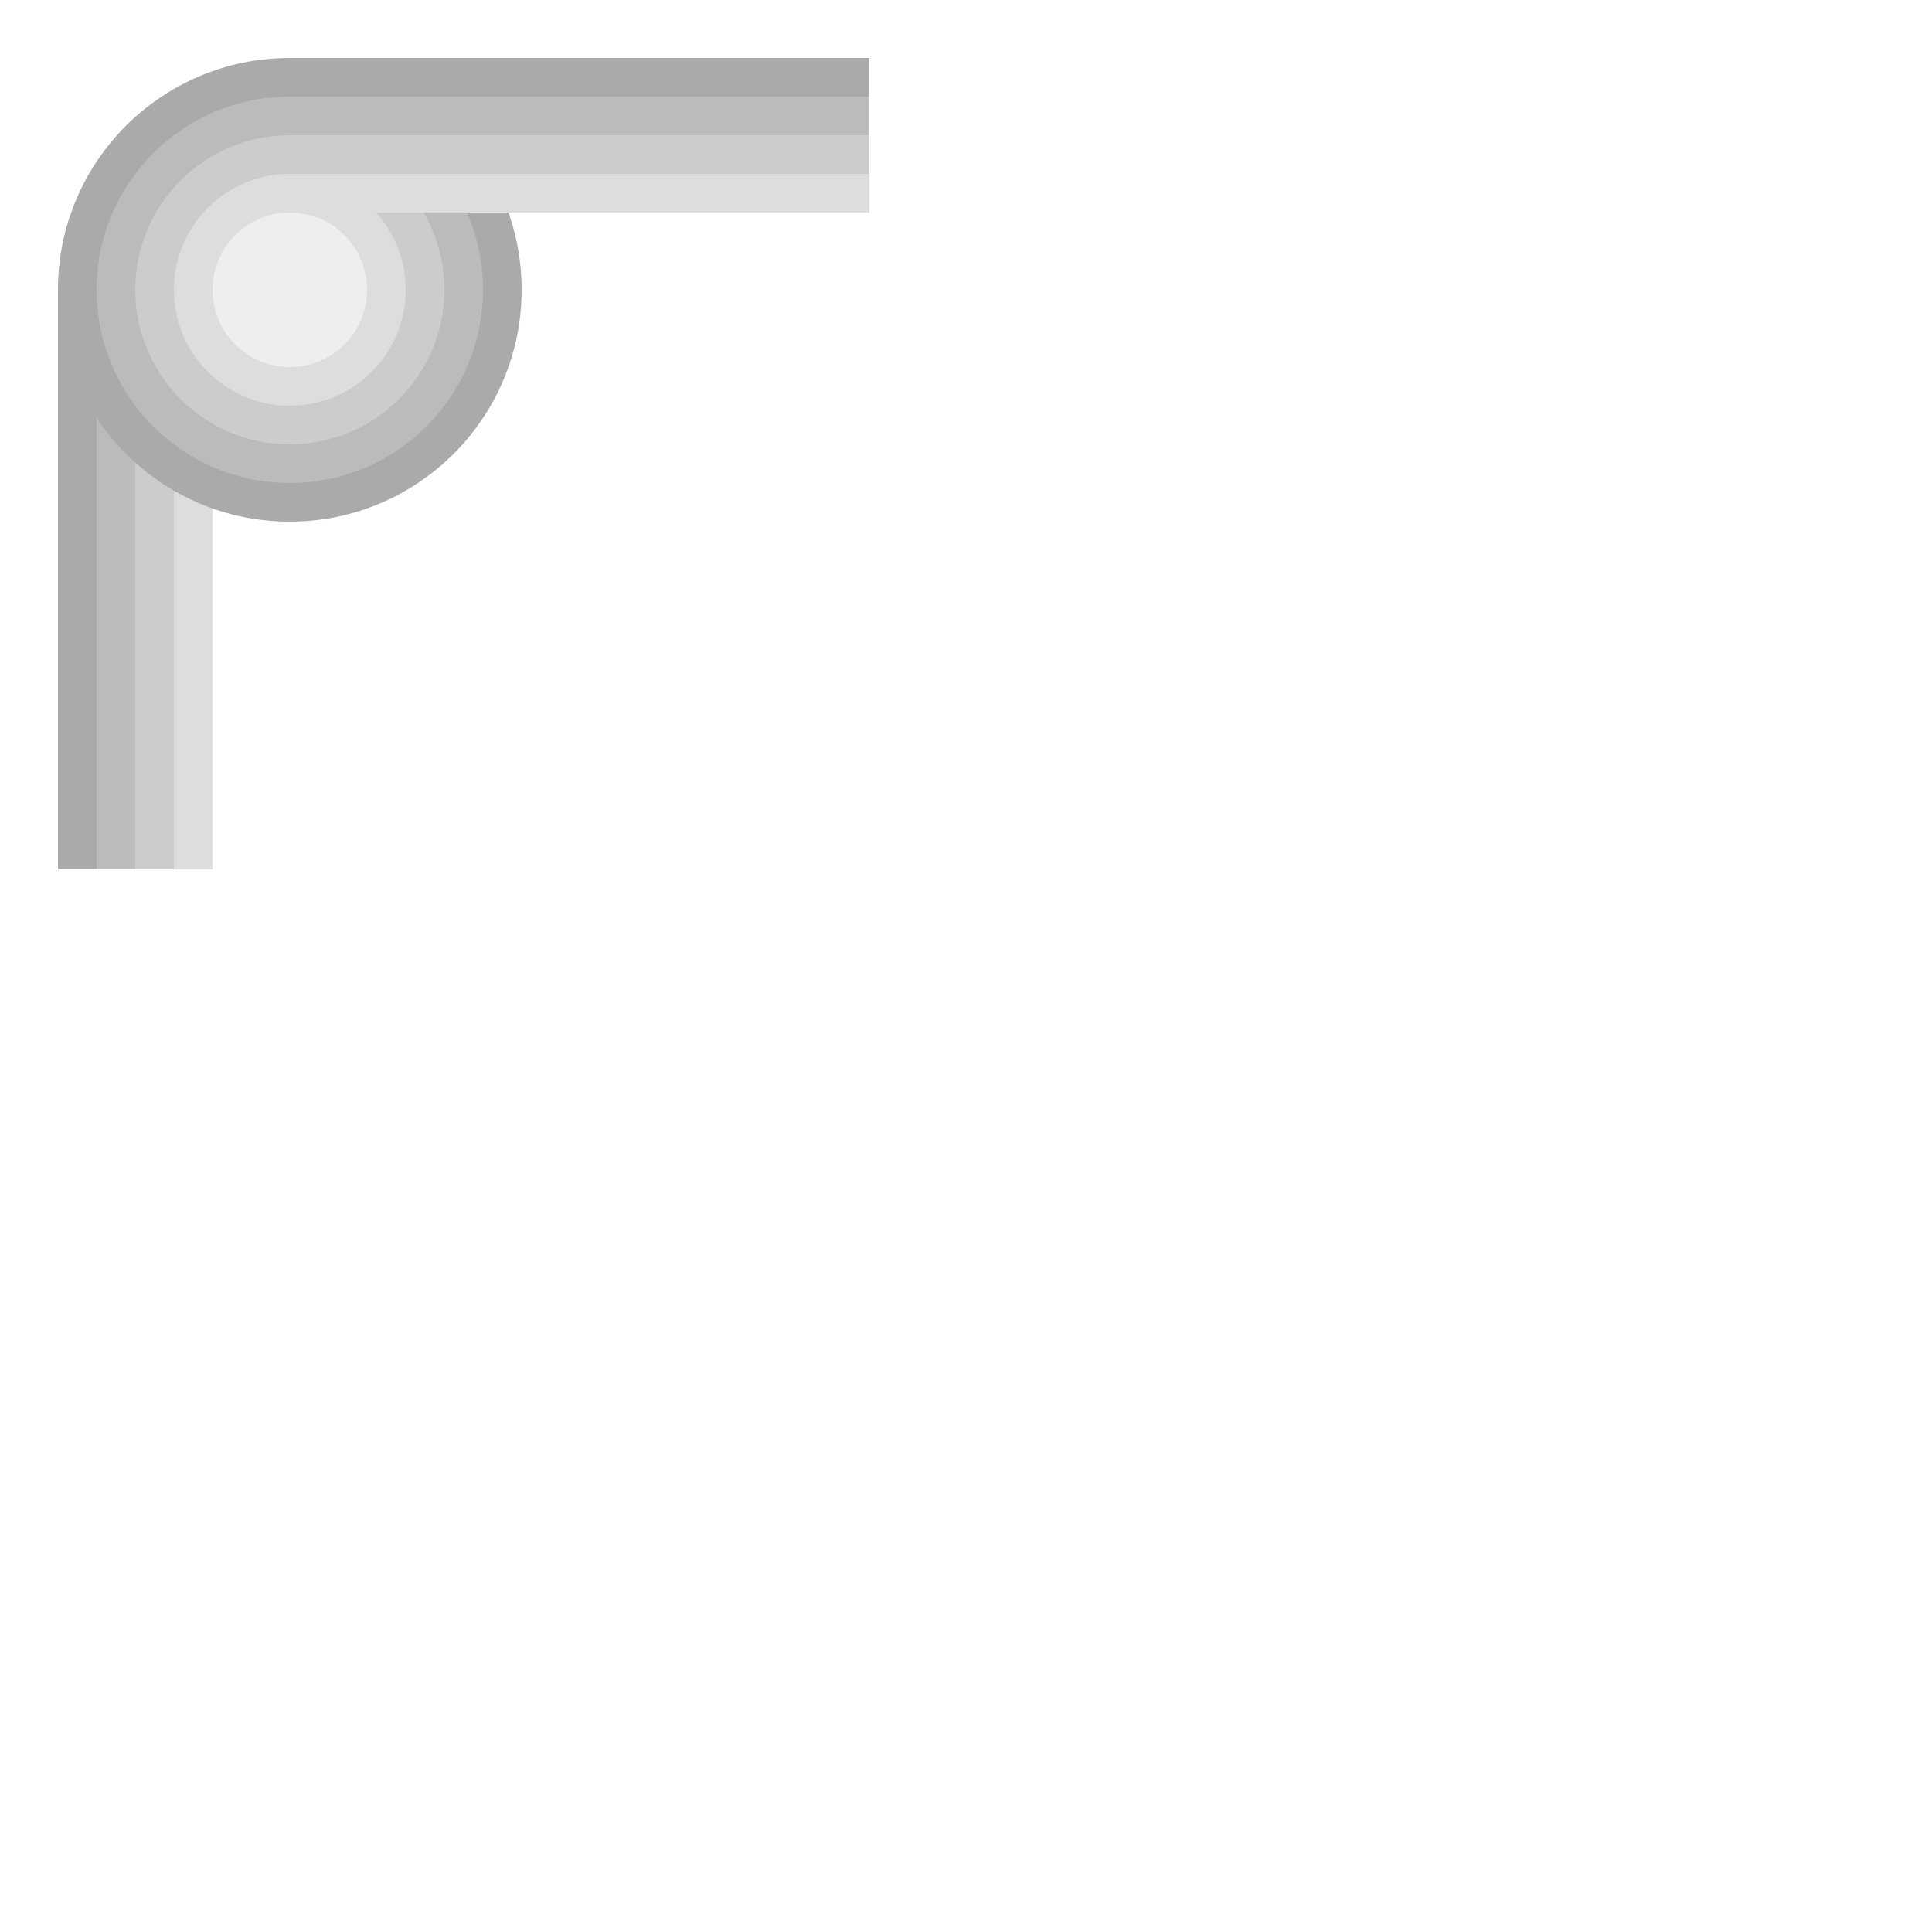
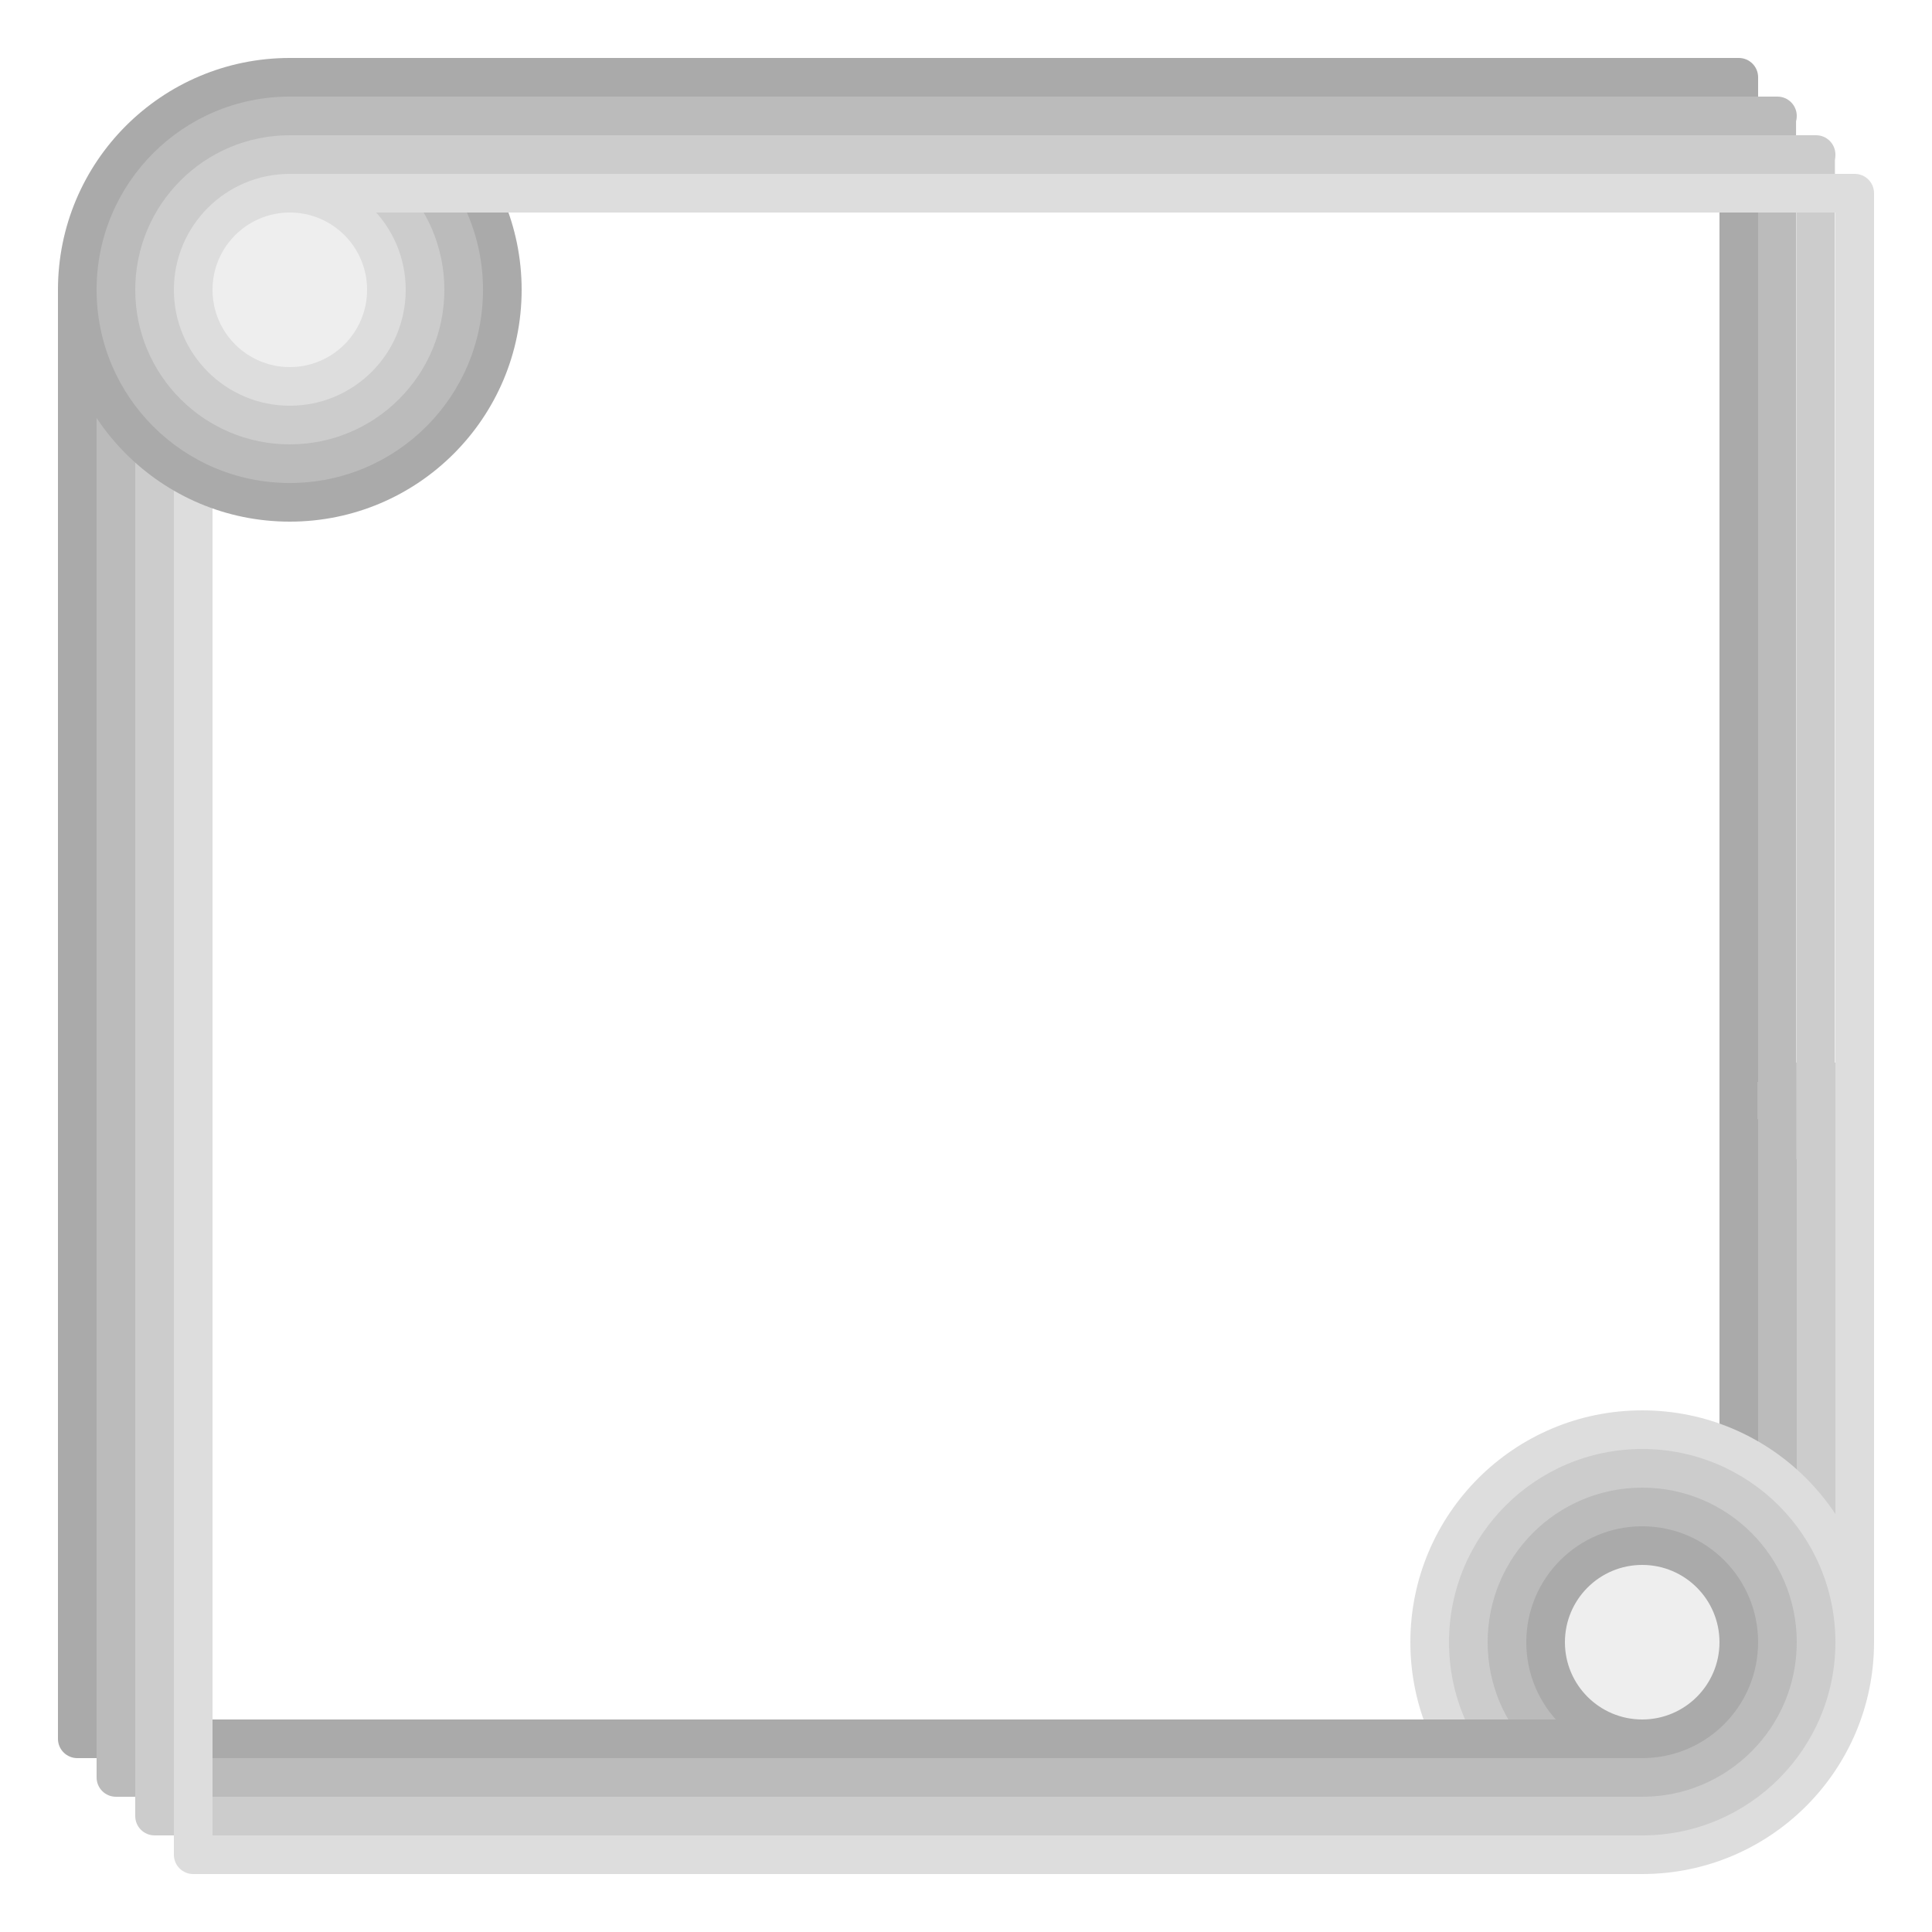
<svg xmlns="http://www.w3.org/2000/svg" width="1000mm" height="1000mm" viewBox="0 0 1000 1000" version="1.1" id="svg1">
  <defs id="defs1" />
  <g id="layer1">
-     <rect style="fill:#dddddd;fill-opacity:1;stroke:none;stroke-width:0.494;stroke-dasharray:none;stroke-opacity:1" id="rect4" width="20" height="300" x="90" y="150" />
-     <rect style="fill:#cccccc;fill-opacity:1;stroke:none;stroke-width:0.494;stroke-dasharray:none;stroke-opacity:1" id="rect4-6" width="20" height="300" x="70" y="150" />
-     <rect style="fill:#bbbbbb;fill-opacity:1;stroke:none;stroke-width:0.494;stroke-dasharray:none;stroke-opacity:1" id="rect4-6-1" width="20" height="300" x="50" y="150" />
-     <rect style="fill:#aaaaaa;fill-opacity:1;stroke:none;stroke-width:0.494;stroke-dasharray:none;stroke-opacity:1" id="rect4-6-1-8" width="20" height="300" x="30" y="150" />
+     <ellipse style="fill:#aaaaaa;fill-opacity:1;stroke:none;stroke-width:15.875;stroke-dasharray:none;stroke-opacity:1" id="path3" cx="40" cy="900" rx="10" ry="10" />
+     <circle style="fill:#dddddd;fill-opacity:1;stroke:none;stroke-width:15.875;stroke-dasharray:none;stroke-opacity:1" id="path3-7-3-4" cx="100" cy="960" r="10" />
+     <circle style="fill:#cccccc;fill-opacity:1;stroke:none;stroke-width:15.875;stroke-dasharray:none;stroke-opacity:1" id="path3-7-3" cx="80" cy="940" r="10" />
+     <circle style="fill:#bbbbbb;fill-opacity:1;stroke:none;stroke-width:15.875;stroke-dasharray:none;stroke-opacity:1" id="path3-7" cx="60" cy="920" r="10" />
+     <rect style="fill:#aaaaaa;fill-opacity:1;stroke:none;stroke-width:15.875;stroke-dasharray:none;stroke-opacity:1" id="rect5" width="520" height="20" x="40" y="890" />
+     <rect style="fill:#bbbbbb;fill-opacity:1;stroke:none;stroke-width:15.875;stroke-dasharray:none;stroke-opacity:1" id="rect5-0" width="520" height="20" x="60" y="910" />
+     <rect style="fill:#cccccc;fill-opacity:1;stroke:none;stroke-width:15.875;stroke-dasharray:none;stroke-opacity:1" id="rect5-0-1" width="520" height="20" x="80" y="930" />
+     <rect style="fill:#dddddd;fill-opacity:1;stroke:none;stroke-width:15.875;stroke-dasharray:none;stroke-opacity:1" id="rect5-0-1-4" width="520" height="20" x="100" y="950" />
+     <rect style="fill:#dddddd;fill-opacity:1;stroke:none;stroke-width:0.494;stroke-dasharray:none;stroke-opacity:1" id="rect4" width="20" height="810" x="90" y="150" />
+     <rect style="fill:#aaaaaa;fill-opacity:1;stroke:none;stroke-width:0.494;stroke-dasharray:none;stroke-opacity:1" id="rect4-9" width="20" height="300" x="890" y="550" />
+     <rect style="fill:#cccccc;fill-opacity:1;stroke:none;stroke-width:0.494;stroke-dasharray:none;stroke-opacity:1" id="rect4-6" width="20" height="790" x="70" y="150" />
+     <rect style="fill:#bbbbbb;fill-opacity:1;stroke:none;stroke-width:0.494;stroke-dasharray:none;stroke-opacity:1" id="rect4-6-7" width="20" height="300" x="910" y="550" />
+     <rect style="fill:#bbbbbb;fill-opacity:1;stroke:none;stroke-width:0.494;stroke-dasharray:none;stroke-opacity:1" id="rect4-6-1" width="20" height="770" x="50" y="150" />
+     <rect style="fill:#cccccc;fill-opacity:1;stroke:none;stroke-width:0.494;stroke-dasharray:none;stroke-opacity:1" id="rect4-6-1-6" width="20" height="300" x="930" y="550" />
+     <rect style="fill:#aaaaaa;fill-opacity:1;stroke:none;stroke-width:0.494;stroke-dasharray:none;stroke-opacity:1" id="rect4-6-1-8" width="20" height="750" x="30" y="150" />
+     <rect style="fill:#dddddd;fill-opacity:1;stroke:none;stroke-width:0.494;stroke-dasharray:none;stroke-opacity:1" id="rect4-6-1-8-9" width="20" height="300" x="950" y="550" />
    <circle style="fill:#aaaaaa;fill-opacity:1;stroke:none;stroke-width:0.618;stroke-dasharray:none;stroke-opacity:1" id="path1-6-1-3-7" cy="150" cx="150" r="120" />
+     <circle style="fill:#dddddd;fill-opacity:1;stroke:none;stroke-width:0.618;stroke-dasharray:none;stroke-opacity:1" id="path1-6-1-3-7-3" cy="850" cx="850" r="120" />
    <circle style="fill:#bbbbbb;fill-opacity:1;stroke:none;stroke-width:0.618;stroke-dasharray:none;stroke-opacity:1" id="path1-6-1-3" cy="150" cx="150" r="100" />
+     <circle style="fill:#cccccc;fill-opacity:1;stroke:none;stroke-width:0.618;stroke-dasharray:none;stroke-opacity:1" id="path1-6-1-3-0" cy="850" cx="850" r="100" />
    <circle style="fill:#cccccc;fill-opacity:1;stroke:none;stroke-width:0.618;stroke-dasharray:none;stroke-opacity:1" id="path1-6-1" cy="150" cx="150" r="80" />
-     <circle style="fill:#dddddd;fill-opacity:1;stroke:none;stroke-width:0.618;stroke-dasharray:none;stroke-opacity:1" id="path1-6" cy="150" cx="150" r="60" />
+     <circle style="fill:#bbbbbb;fill-opacity:1;stroke:none;stroke-width:0.618;stroke-dasharray:none;stroke-opacity:1" id="path1-6-1-2" cy="850" cx="850" r="80" />
+     <circle style="fill:#dddddd;fill-opacity:1;stroke:none;stroke-width:15.875;stroke-dasharray:none;stroke-opacity:1" id="path1-6" cy="150" cx="150" r="60" />
+     <circle style="fill:#aaaaaa;fill-opacity:1;stroke:none;stroke-width:15.875;stroke-dasharray:none;stroke-opacity:1" id="path1-6-8" cy="850" cx="850" r="60" />
    <circle style="fill:#eeeeee;stroke-width:0.494;stroke:none;stroke-opacity:1;stroke-dasharray:none;fill-opacity:1" id="path1" cy="150" cx="150" r="40" />
-     <rect style="fill:#dddddd;fill-opacity:1;stroke:none;stroke-width:0.494;stroke-dasharray:none;stroke-opacity:1" id="rect3-0-5-3" width="300" height="20" x="150" y="90" />
-     <rect style="fill:#cccccc;fill-opacity:1;stroke:none;stroke-width:0.494;stroke-dasharray:none;stroke-opacity:1" id="rect3-0-5" width="300" height="20" x="150" y="70" />
-     <rect style="fill:#bbbbbb;fill-opacity:1;stroke:none;stroke-width:0.494;stroke-dasharray:none;stroke-opacity:1" id="rect3-0" width="300" height="20" x="150" y="50" />
-     <rect style="fill:#aaaaaa;fill-opacity:1;stroke:none;stroke-width:0.494;stroke-dasharray:none;stroke-opacity:1" id="rect3" width="300" height="20" x="150" y="30" />
+     <circle style="fill:#eeeeee;fill-opacity:1;stroke:none;stroke-width:0.494;stroke-dasharray:none;stroke-opacity:1" id="path1-3" cy="850" cx="850" r="40" />
+     <circle style="fill:#dddddd;fill-opacity:1;stroke:none;stroke-width:15.875;stroke-dasharray:none;stroke-opacity:1" id="path2-5-3-0" cx="960" cy="100" r="10" />
+     <circle style="fill:#cccccc;fill-opacity:1;stroke:none;stroke-width:15.875;stroke-dasharray:none;stroke-opacity:1" id="path2-5-3" cx="940" cy="80" r="10" />
+     <circle style="fill:#bbbbbb;fill-opacity:1;stroke:none;stroke-width:15.875;stroke-dasharray:none;stroke-opacity:1" id="path2-5" cx="920" cy="60" r="10" />
+     <ellipse style="fill:#aaaaaa;fill-opacity:1;stroke:none;stroke-width:15.875;stroke-dasharray:none;stroke-opacity:1" id="path2" cx="900" cy="40" rx="10" ry="10" />
+     <rect style="fill:#dddddd;fill-opacity:1;stroke:none;stroke-width:46.821;stroke-dasharray:none;stroke-opacity:1" id="rect2" width="20" height="520" x="950" y="100" />
+     <rect style="fill:#cccccc;fill-opacity:1;stroke:none;stroke-width:46.821;stroke-dasharray:none;stroke-opacity:1" id="rect2-1" width="20" height="520" x="929.746" y="79.904" />
+     <rect style="fill:#bbbbbb;fill-opacity:1;stroke:none;stroke-width:46.821;stroke-dasharray:none;stroke-opacity:1" id="rect2-1-0" width="20" height="520" x="909.638" y="59.267" />
+     <rect style="fill:#aaaaaa;fill-opacity:1;stroke:none;stroke-width:46.821;stroke-dasharray:none;stroke-opacity:1" id="rect2-1-0-0" width="20" height="520" x="890" y="40" />
+     <rect style="fill:#dddddd;fill-opacity:1;stroke:none;stroke-width:0.494;stroke-dasharray:none;stroke-opacity:1" id="rect3-0-5-3" width="810" height="20" x="150" y="90" />
+     <rect style="fill:#aaaaaa;fill-opacity:1;stroke:none;stroke-width:0.494;stroke-dasharray:none;stroke-opacity:1" id="rect3-0-5-3-6" width="300" height="20" x="550" y="890" />
+     <rect style="fill:#cccccc;fill-opacity:1;stroke:none;stroke-width:0.494;stroke-dasharray:none;stroke-opacity:1" id="rect3-0-5" width="790" height="20" x="150" y="70" />
+     <rect style="fill:#bbbbbb;fill-opacity:1;stroke:none;stroke-width:0.494;stroke-dasharray:none;stroke-opacity:1" id="rect3-0-5-8" width="300" height="20" x="550" y="910" />
+     <rect style="fill:#bbbbbb;fill-opacity:1;stroke:none;stroke-width:0.494;stroke-dasharray:none;stroke-opacity:1" id="rect3-0" width="770" height="20" x="150" y="50" />
+     <rect style="fill:#cccccc;fill-opacity:1;stroke:none;stroke-width:0.494;stroke-dasharray:none;stroke-opacity:1" id="rect3-0-8" width="300" height="20" x="550" y="930" />
+     <rect style="fill:#aaaaaa;fill-opacity:1;stroke:none;stroke-width:0.494;stroke-dasharray:none;stroke-opacity:1" id="rect3" width="750" height="20" x="150" y="30" />
+     <rect style="fill:#dddddd;fill-opacity:1;stroke:none;stroke-width:0.494;stroke-dasharray:none;stroke-opacity:1" id="rect3-1" width="300" height="20" x="550" y="950" />
  </g>
</svg>
